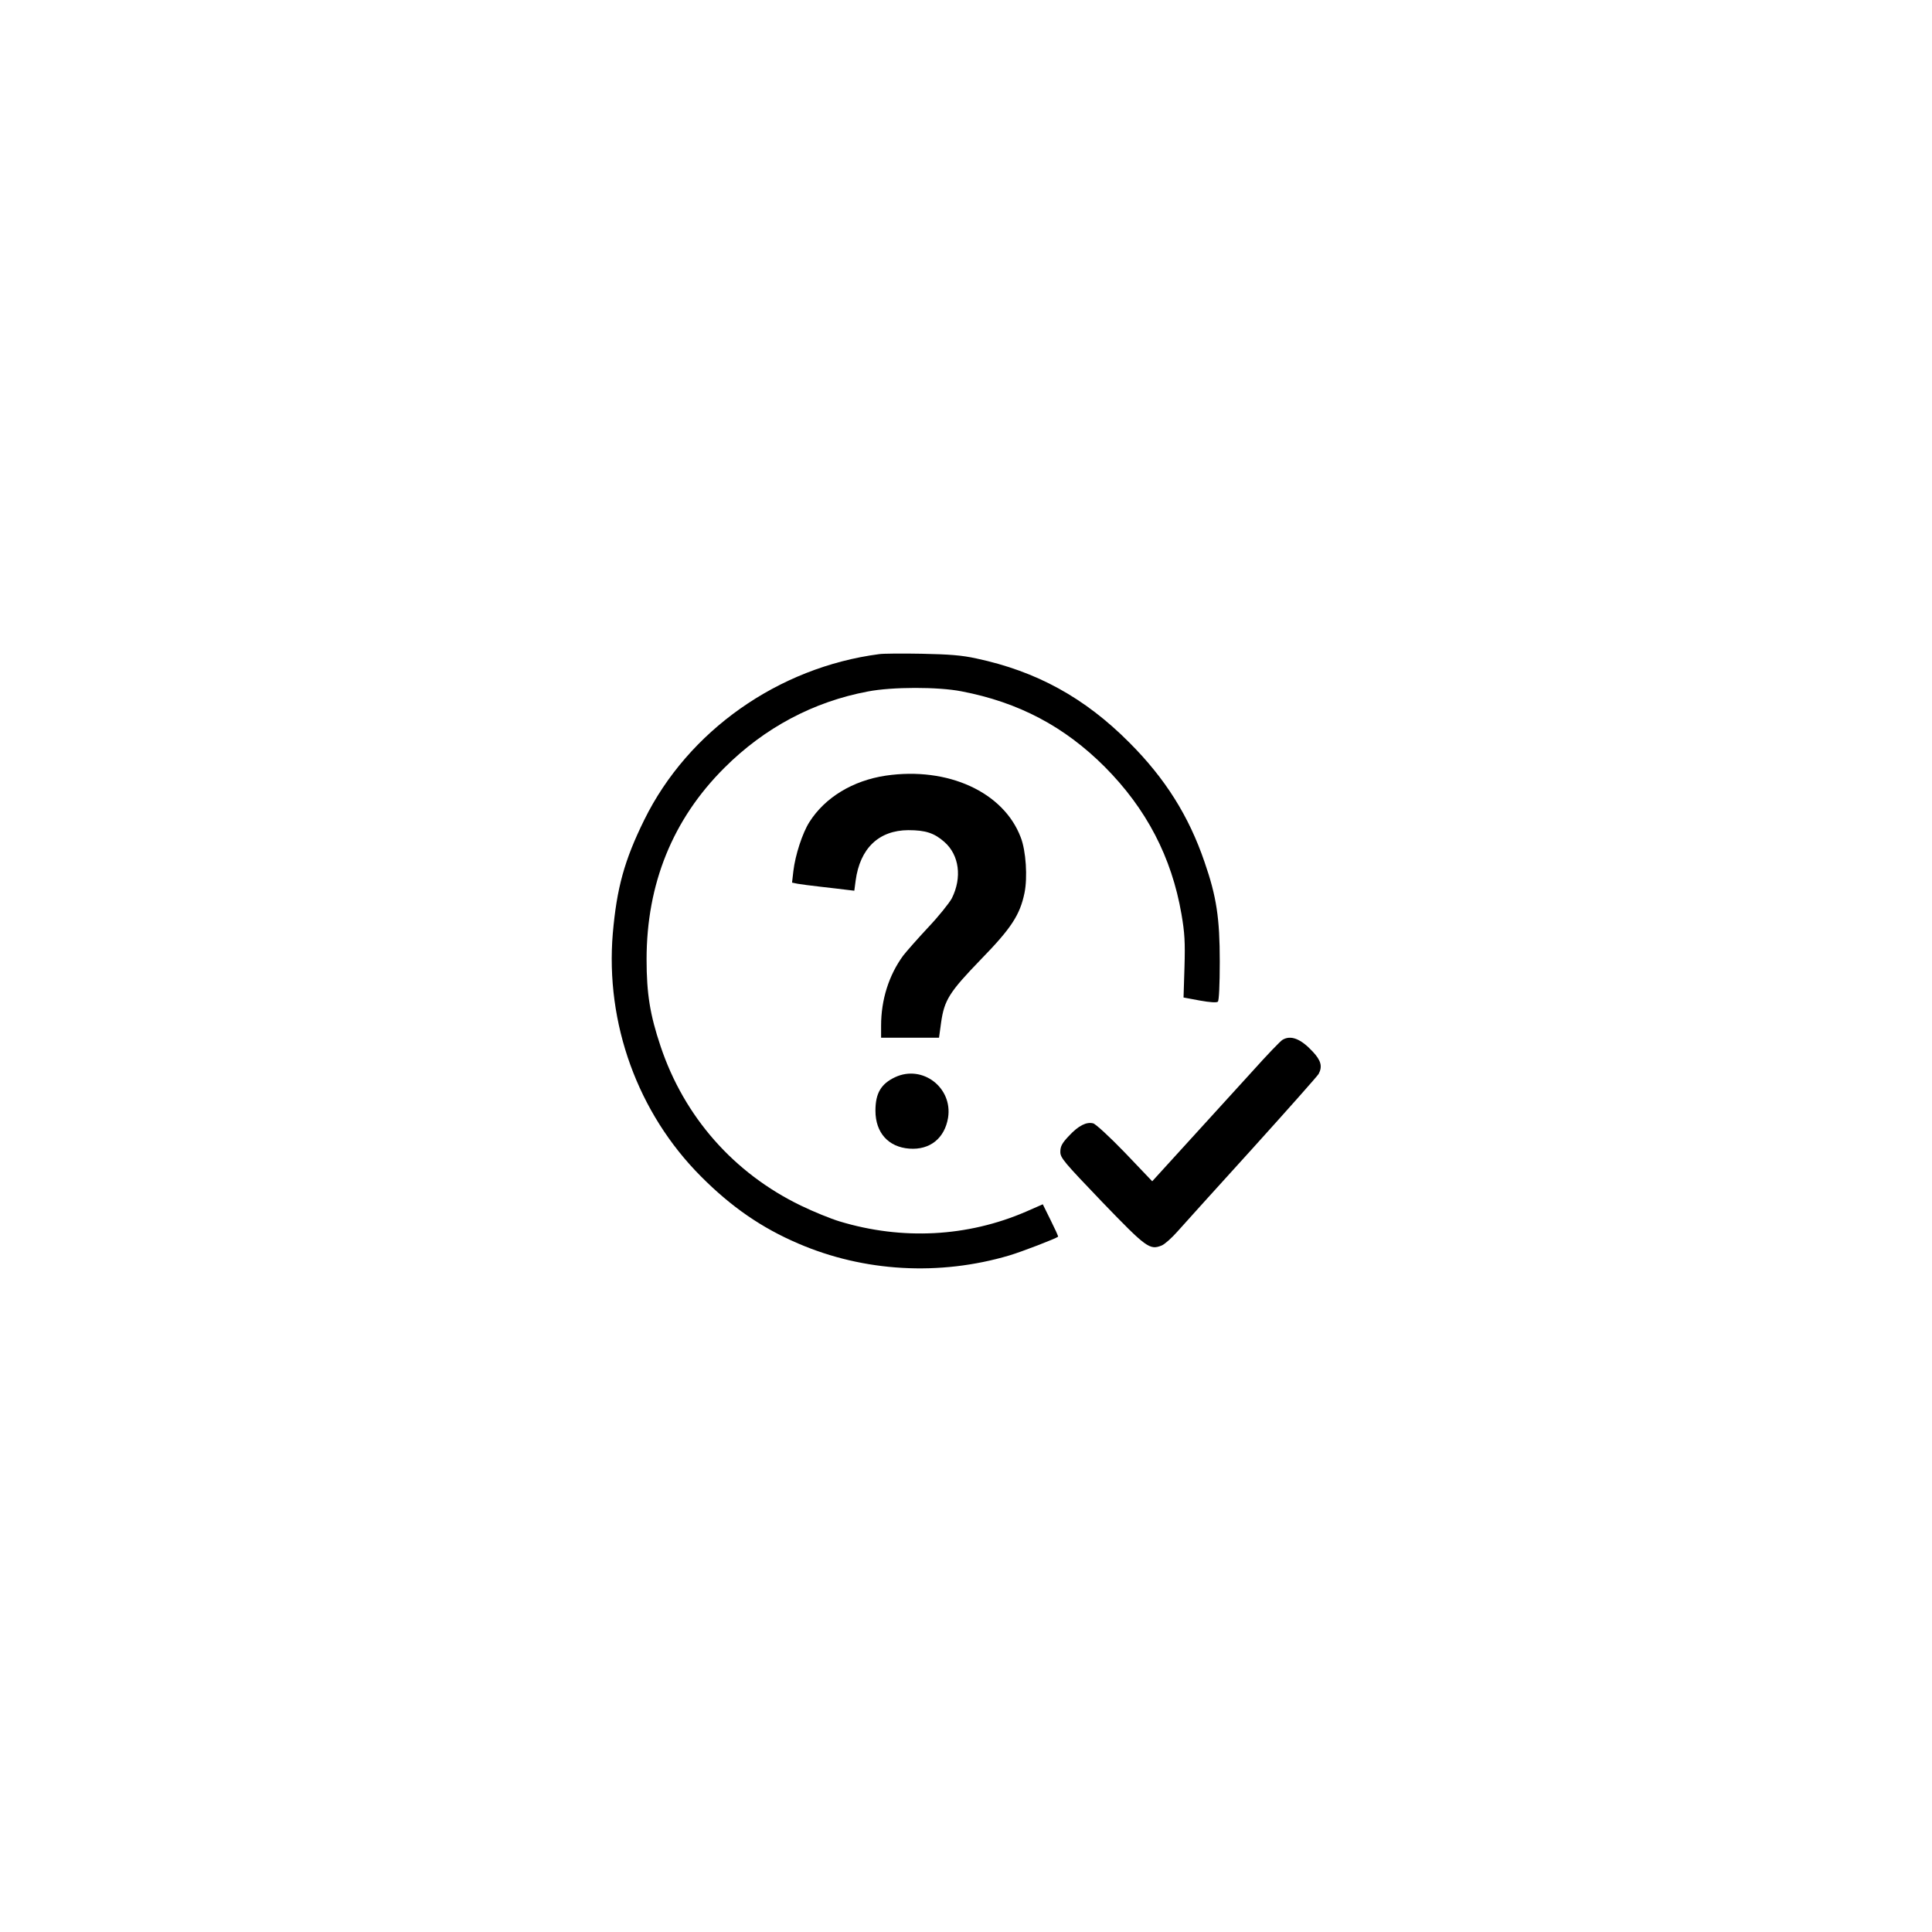
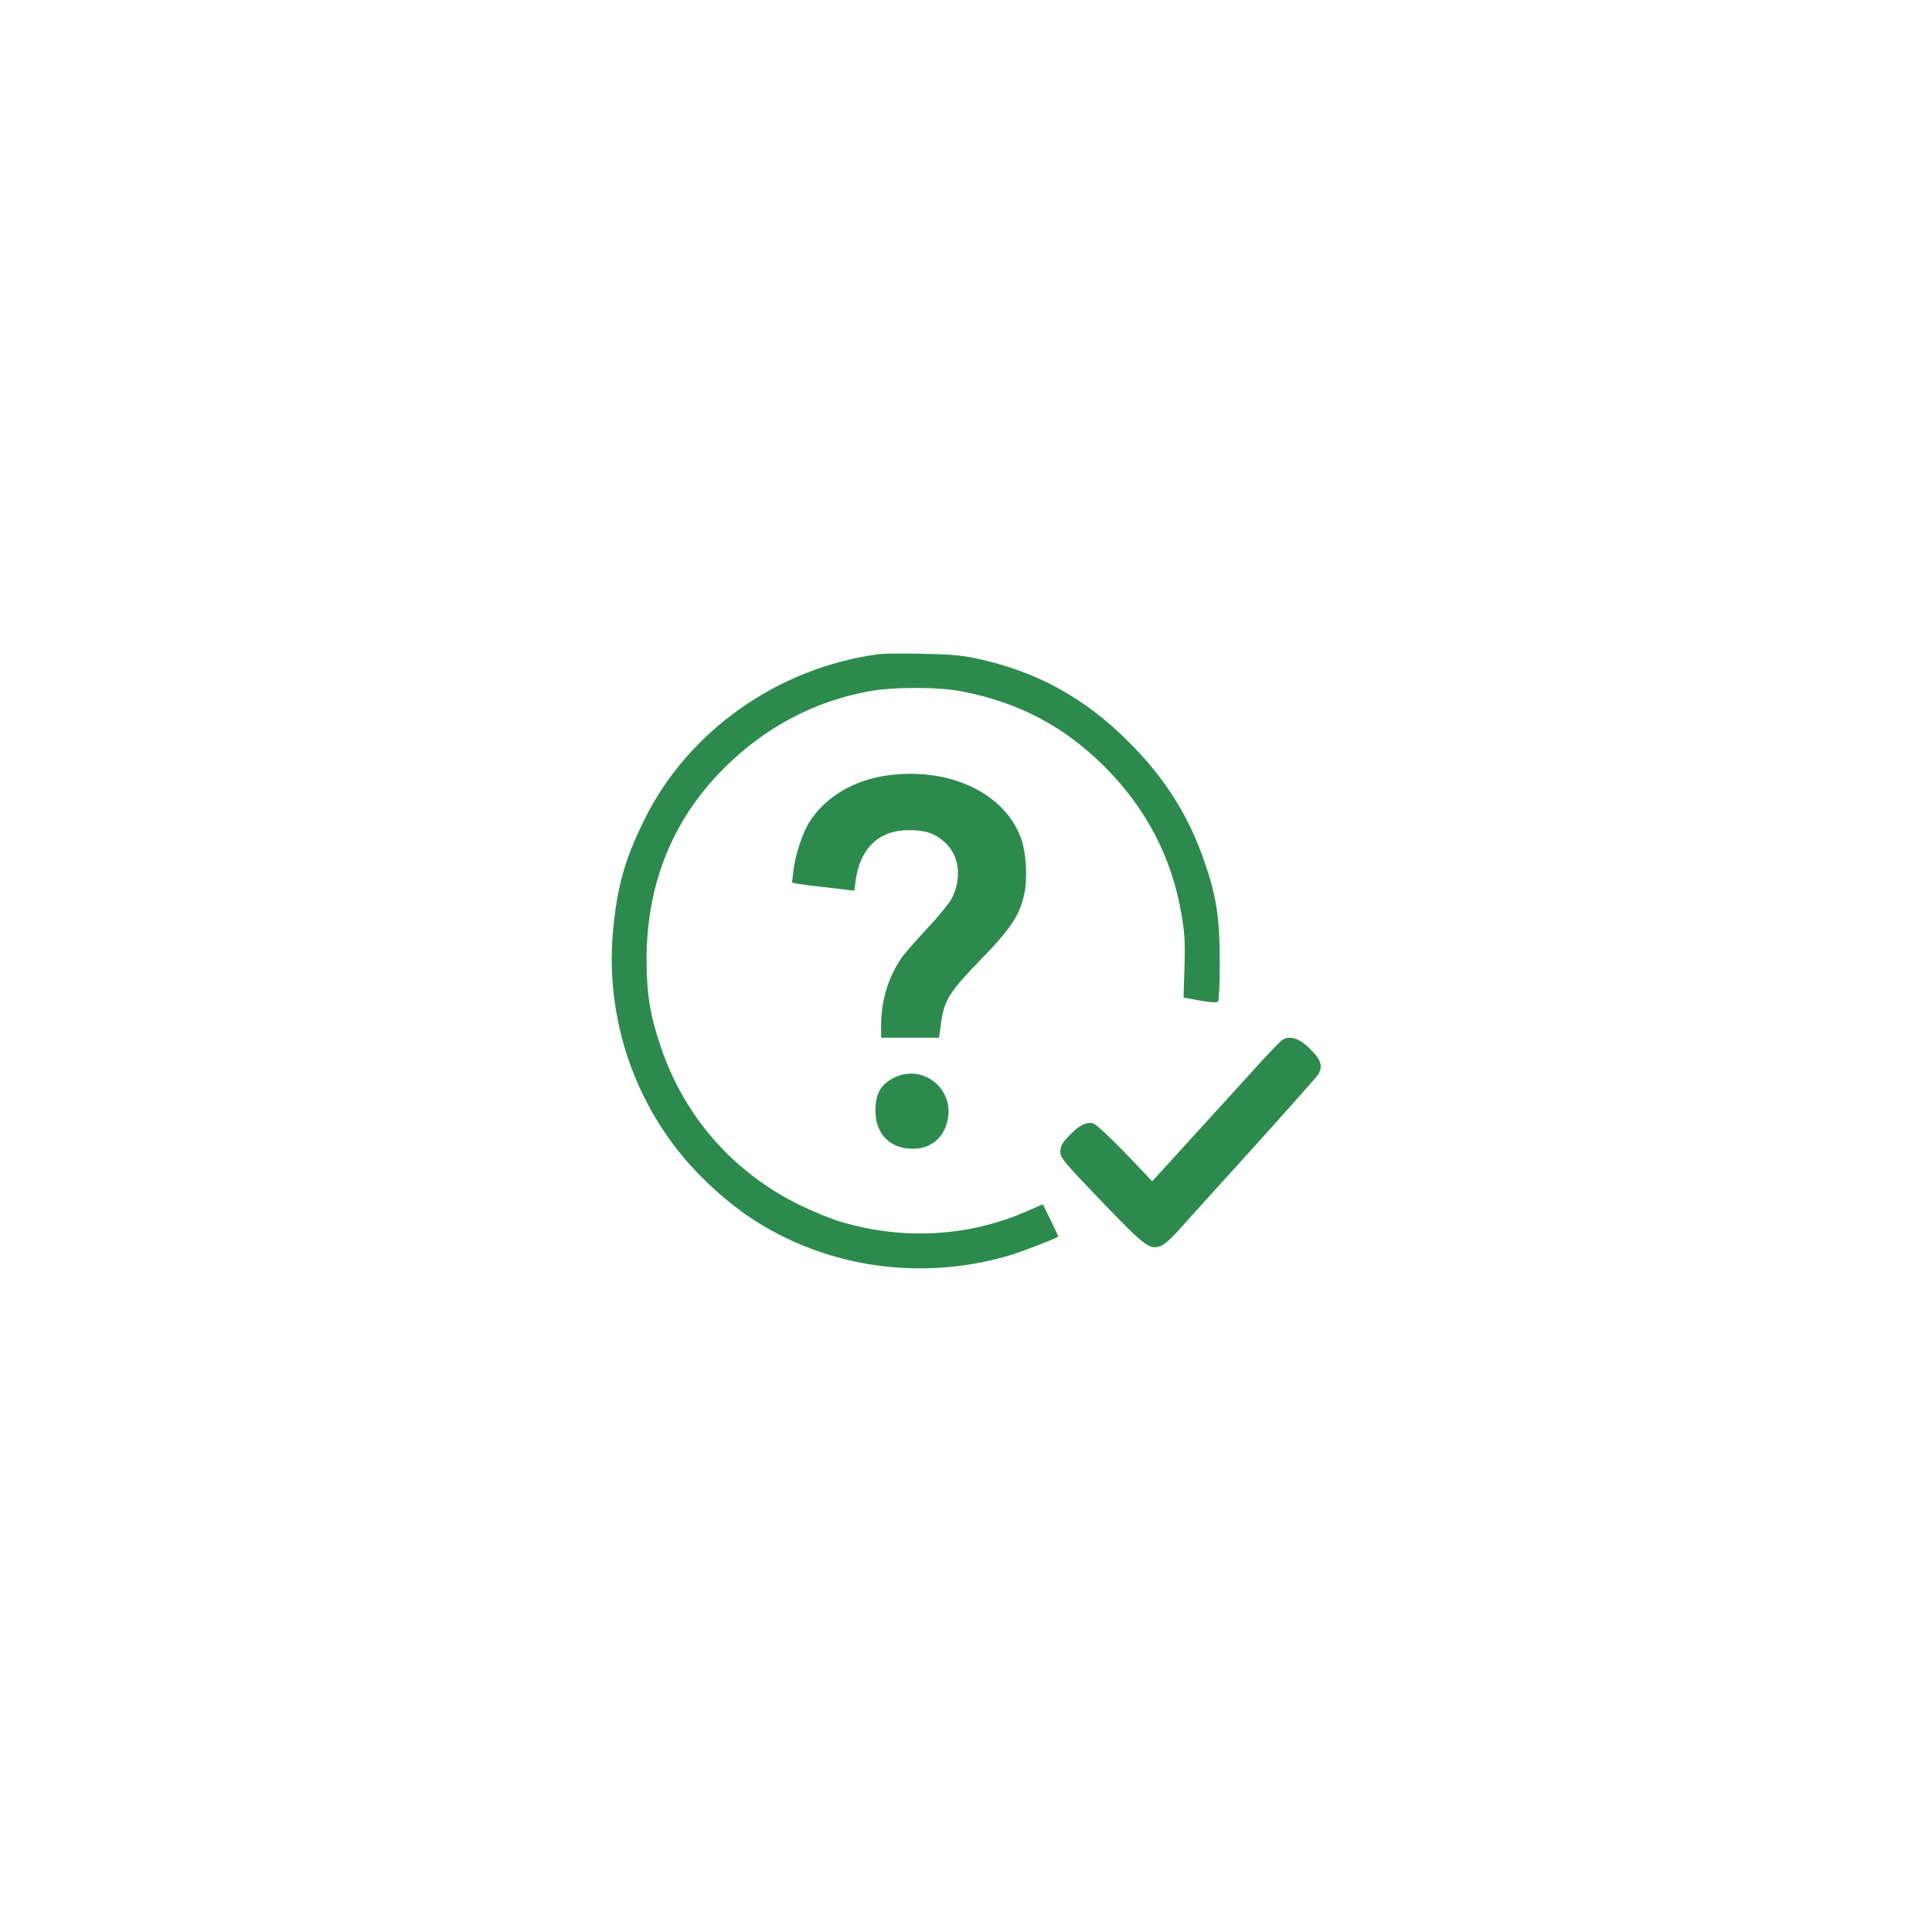
<svg xmlns="http://www.w3.org/2000/svg" version="1.0" width="1024pt" height="1024pt" viewBox="0 0 1024 1024" preserveAspectRatio="xMidYMid meet">
-   <g transform="translate(0,1024) scale(0.1,-0.1)" fill="#000000" stroke="none">
+   <g transform="translate(0,1024) scale(0.1,-0.1)" fill="#2d8a4e" stroke="none">
    <path d="M4660 6773 c-535 -70 -1013 -407 -1245 -878 -106 -215 -146 -362 -167 -602 -40 -477 132 -952 467 -1288 161 -162 322 -273 516 -356 348 -150 748 -173 1119 -63 67 20 243 88 258 99 2 2 -16 41 -39 87 l-42 85 -89 -39 c-310 -134 -656 -152 -987 -52 -47 14 -140 52 -206 84 -356 172 -619 471 -744 845 -56 167 -74 279 -74 460 0 401 139 743 412 1015 213 213 473 351 761 405 129 25 372 25 495 1 304 -58 547 -187 760 -400 221 -222 355 -479 407 -781 17 -99 20 -148 16 -281 l-5 -161 86 -16 c55 -10 90 -12 96 -6 6 6 10 90 10 212 0 230 -17 345 -81 529 -83 243 -208 442 -399 633 -236 237 -491 377 -810 445 -77 17 -143 22 -290 25 -104 2 -206 1 -225 -2z" />
    <path d="M4695 6129 c-174 -26 -322 -115 -405 -246 -37 -58 -75 -175 -85 -260 l-7 -61 29 -6 c15 -3 71 -10 123 -16 52 -6 114 -13 136 -16 l42 -5 7 53 c23 172 123 267 279 268 91 0 138 -15 192 -63 78 -69 94 -188 39 -298 -14 -26 -71 -97 -127 -156 -55 -59 -114 -126 -131 -148 -76 -104 -117 -234 -117 -371 l0 -64 153 0 154 0 11 80 c17 120 44 162 211 335 161 165 207 236 231 352 17 82 8 224 -20 295 -91 240 -386 375 -715 327z" />
    <path d="M6798 4729 c-10 -5 -82 -80 -160 -167 -78 -86 -230 -253 -337 -370 l-194 -213 -144 151 c-80 83 -156 153 -169 156 -36 9 -78 -12 -129 -67 -36 -38 -45 -55 -45 -84 0 -32 18 -53 221 -265 236 -245 253 -257 317 -231 16 7 53 40 83 74 30 34 208 231 396 438 187 207 346 386 352 397 21 39 13 71 -31 118 -63 68 -116 89 -160 63z" />
    <path d="M4745 4531 c-75 -35 -105 -85 -105 -178 0 -117 69 -193 180 -201 109 -8 187 55 205 164 25 159 -135 282 -280 215z" />
  </g>
</svg>
